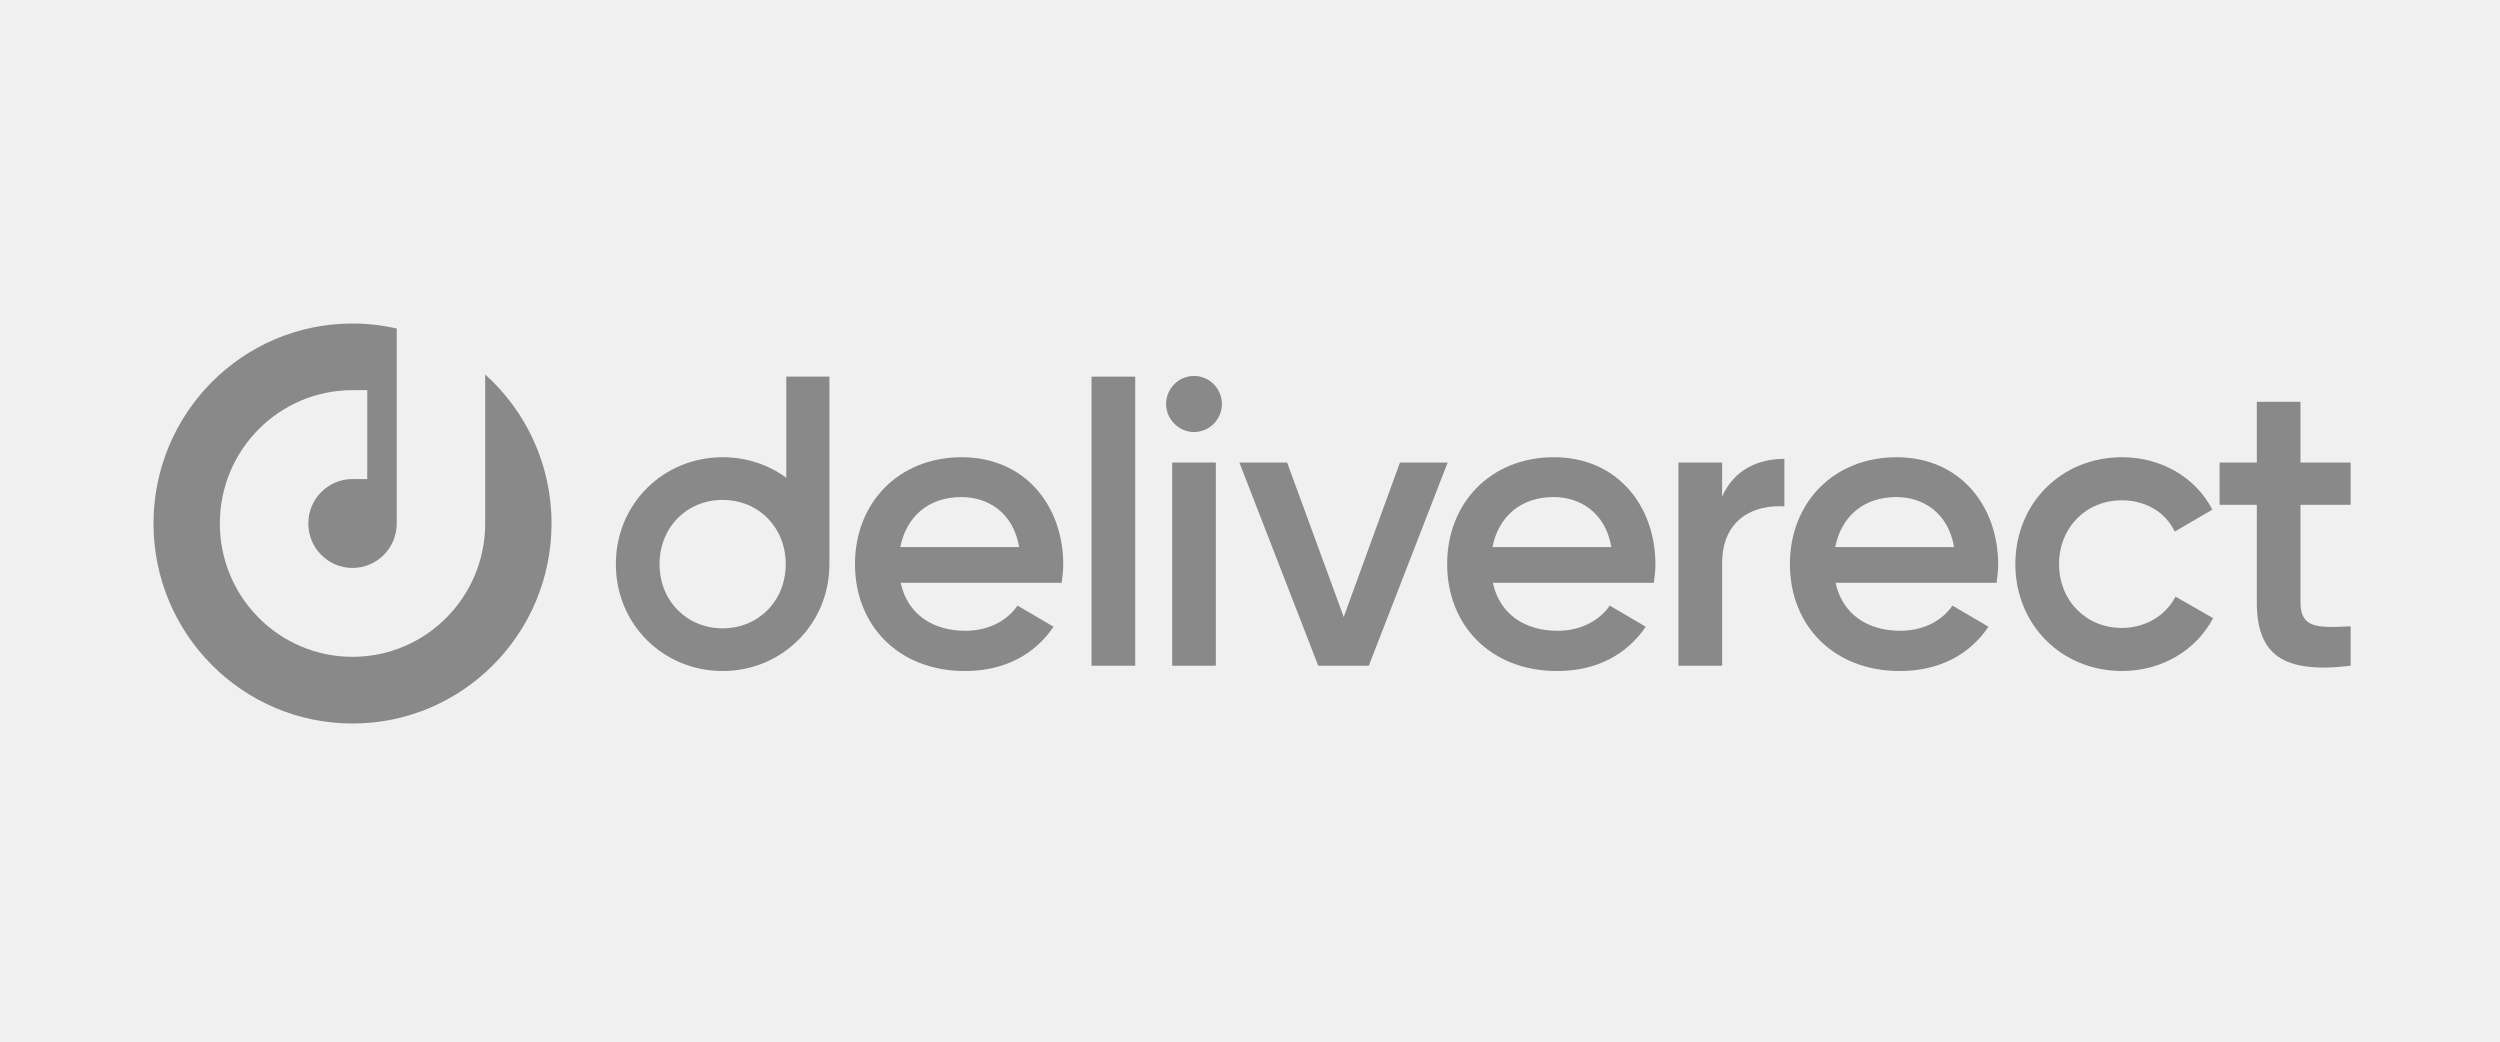
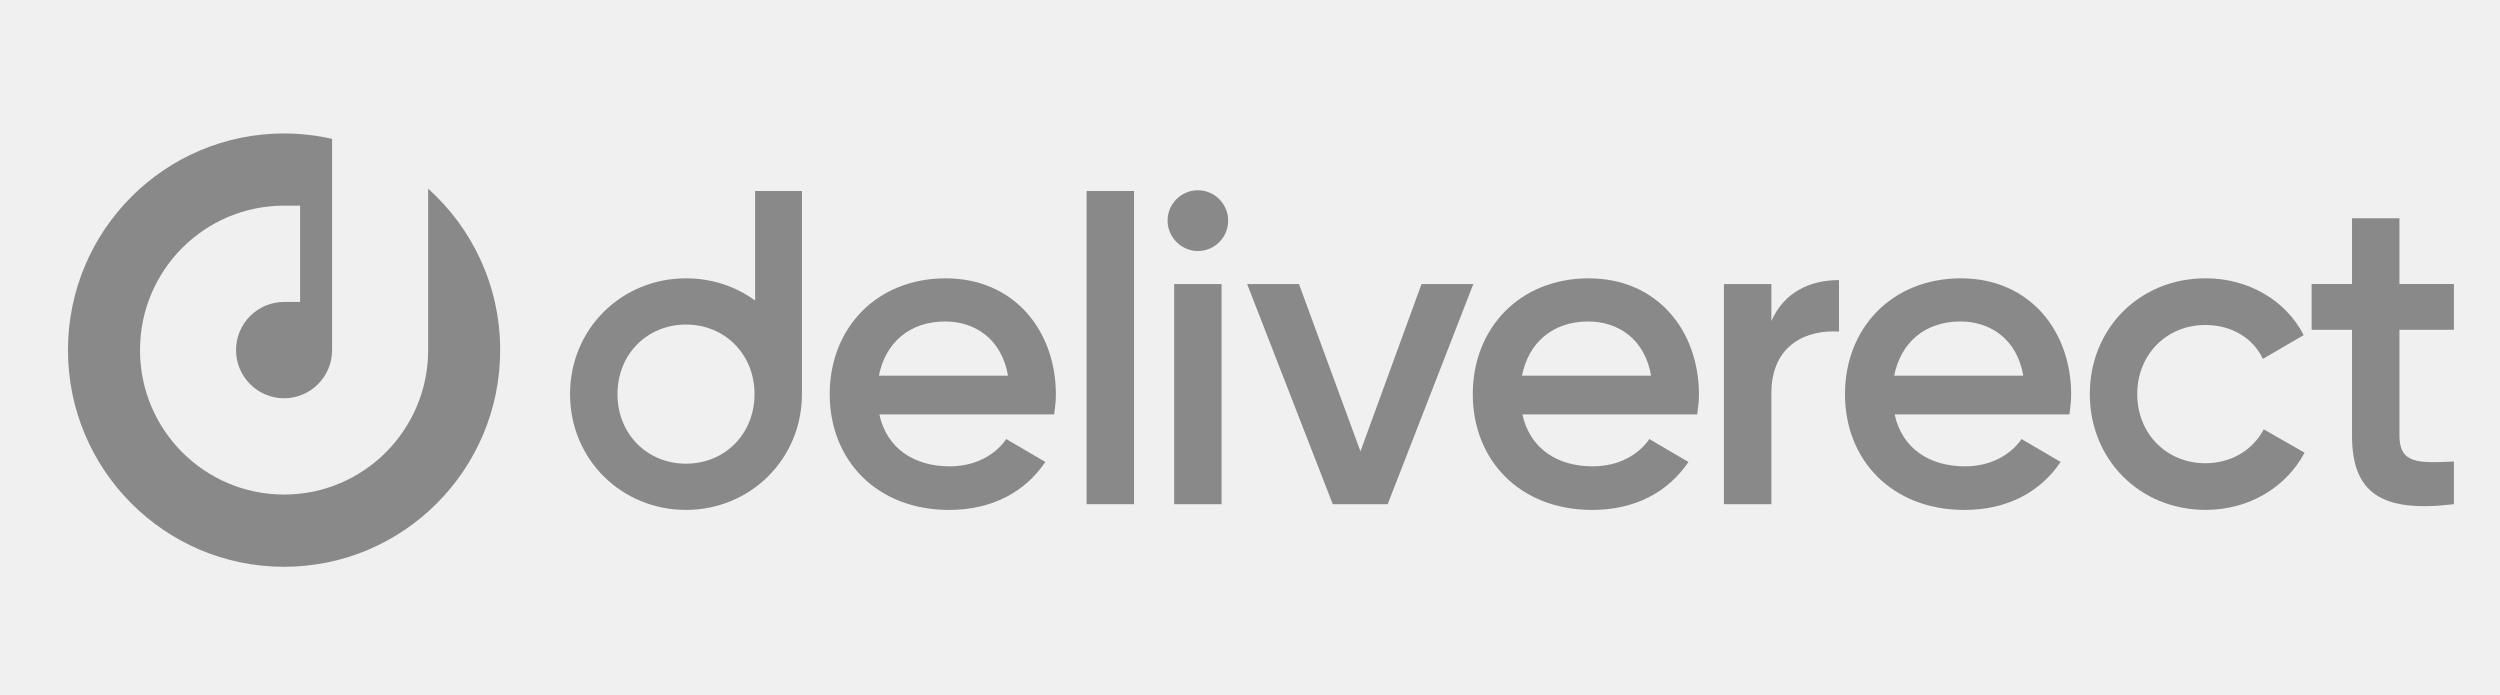
- <svg xmlns="http://www.w3.org/2000/svg" width="144" height="60" viewBox="0 0 144 60" fill="none">
-   <g clip-path="url(#clip0_1606_6330)">
-     <path d="M27.947 21.569V30.153C27.947 34.395 24.526 37.833 20.305 37.833C16.084 37.833 12.663 34.395 12.663 30.153C12.663 25.911 16.084 22.473 20.305 22.473H21.154V27.593H20.305C18.898 27.593 17.758 28.739 17.758 30.153C17.758 31.567 18.898 32.713 20.305 32.713C21.712 32.713 22.852 31.567 22.852 30.153V18.922C22.032 18.735 21.181 18.634 20.305 18.634C13.974 18.634 8.842 23.791 8.842 30.154C8.842 36.516 13.974 41.674 20.305 41.674C26.636 41.674 31.768 36.516 31.768 30.154C31.768 26.743 30.291 23.678 27.947 21.569Z" fill="#898989" />
-     <path d="M55.606 36.333C57.003 36.333 58.052 35.701 58.611 34.882L60.684 36.099C59.613 37.691 57.866 38.651 55.583 38.651C51.739 38.651 49.247 36.006 49.247 32.494C49.247 28.983 51.739 26.337 55.396 26.337C59.053 26.337 61.243 29.146 61.243 32.517C61.243 32.868 61.197 33.243 61.15 33.571H51.879C52.275 35.397 53.743 36.333 55.606 36.333ZM58.704 31.511C58.355 29.497 56.887 28.631 55.373 28.631C53.486 28.631 52.205 29.755 51.856 31.511H58.704Z" fill="#898989" />
-     <path d="M62.873 21.694H65.389V38.346H62.873V21.694Z" fill="#898989" />
-     <path d="M67.167 23.27C67.167 22.381 67.889 21.654 68.774 21.654C69.659 21.654 70.381 22.38 70.381 23.27C70.381 24.16 69.659 24.885 68.774 24.885C67.889 24.885 67.167 24.136 67.167 23.27ZM67.516 26.641H70.032V38.346H67.516V26.641Z" fill="#898989" />
-     <path d="M83.385 26.642L78.843 38.346H75.931L71.389 26.642H74.138L77.399 35.538L80.637 26.642H83.385Z" fill="#898989" />
-     <path d="M89.716 36.333C91.113 36.333 92.162 35.701 92.721 34.882L94.794 36.099C93.723 37.691 91.975 38.651 89.692 38.651C85.849 38.651 83.356 36.006 83.356 32.494C83.356 28.983 85.849 26.337 89.506 26.337C93.163 26.337 95.353 29.146 95.353 32.517C95.353 32.868 95.307 33.243 95.26 33.571H85.989C86.385 35.397 87.853 36.333 89.716 36.333ZM92.814 31.511C92.465 29.497 90.997 28.631 89.483 28.631C87.596 28.631 86.315 29.755 85.966 31.511H92.814Z" fill="#898989" />
-     <path d="M102.781 26.431V29.17C101.127 29.053 99.194 29.825 99.194 32.447V38.347H96.678V26.642H99.194V28.609C99.892 27.017 101.314 26.431 102.781 26.431Z" fill="#898989" />
-     <path d="M109.458 36.333C110.854 36.333 111.903 35.701 112.462 34.882L114.536 36.099C113.465 37.691 111.717 38.651 109.434 38.651C105.591 38.651 103.098 36.006 103.098 32.494C103.098 28.983 105.591 26.337 109.248 26.337C112.905 26.337 115.095 29.146 115.095 32.517C115.095 32.868 115.048 33.243 115.002 33.571H105.731C106.126 35.397 107.594 36.333 109.458 36.333ZM112.556 31.511C112.206 29.497 110.738 28.631 109.225 28.631C107.337 28.631 106.056 29.755 105.708 31.511H112.556Z" fill="#898989" />
-     <path d="M116.084 32.493C116.084 29.005 118.717 26.336 122.234 26.336C124.517 26.336 126.497 27.53 127.43 29.356L125.263 30.62C124.75 29.52 123.61 28.818 122.211 28.818C120.161 28.818 118.601 30.386 118.601 32.493C118.601 34.6 120.161 36.169 122.211 36.169C123.609 36.169 124.75 35.443 125.309 34.365L127.476 35.606C126.498 37.456 124.517 38.649 122.234 38.649C118.717 38.649 116.084 35.958 116.084 32.493Z" fill="#898989" />
-     <path d="M132.508 29.075V34.694C132.508 36.192 133.486 36.169 135.396 36.075V38.346C131.53 38.814 129.993 37.738 129.993 34.694V29.075H127.849V26.64H129.993V23.145H132.508V26.64H135.396V29.075H132.508Z" fill="#898989" />
-     <path d="M45.29 21.694V27.517C44.27 26.771 43.003 26.336 41.624 26.336C38.223 26.336 35.474 29.005 35.474 32.493C35.474 35.982 38.223 38.651 41.624 38.651C45.025 38.651 47.774 35.958 47.774 32.493V21.694H45.29ZM41.624 36.192C39.574 36.192 37.99 34.624 37.99 32.493C37.99 30.363 39.574 28.795 41.624 28.795C43.674 28.795 45.258 30.363 45.258 32.493C45.258 34.624 43.673 36.192 41.624 36.192Z" fill="#898989" />
+ <svg xmlns="http://www.w3.org/2000/svg" width="144" height="40" viewBox="0 0 144 40" fill="none">
+   <g clip-path="url(#clip0_1674_13456)">
+     <path d="M24.661 10.866V20.166C24.661 24.761 20.946 28.486 16.362 28.486C11.779 28.486 8.064 24.761 8.064 20.166C8.064 15.57 11.779 11.846 16.362 11.846H17.285V17.393H16.362C14.835 17.393 13.596 18.634 13.596 20.166C13.596 21.697 14.835 22.939 16.362 22.939C17.89 22.939 19.128 21.697 19.128 20.166V7.999C18.238 7.796 17.313 7.687 16.362 7.687C9.488 7.687 3.915 13.274 3.915 20.166C3.915 27.059 9.488 32.647 16.362 32.647C23.237 32.647 28.81 27.059 28.81 20.166C28.81 16.471 27.207 13.152 24.661 10.866Z" fill="#898989" />
+     <path d="M54.697 26.861C56.214 26.861 57.353 26.177 57.96 25.289L60.212 26.608C59.048 28.332 57.151 29.372 54.672 29.372C50.498 29.372 47.791 26.506 47.791 22.702C47.791 18.898 50.498 16.032 54.469 16.032C58.441 16.032 60.819 19.075 60.819 22.727C60.819 23.108 60.768 23.513 60.718 23.868H50.65C51.08 25.847 52.674 26.861 54.697 26.861ZM58.061 21.637C57.682 19.456 56.088 18.517 54.444 18.517C52.395 18.517 51.004 19.735 50.624 21.637H58.061Z" fill="#898989" />
+     <path d="M62.589 11.002H65.321V29.041H62.589V11.002Z" fill="#898989" />
+     <path d="M67.252 12.709C67.252 11.746 68.036 10.959 68.997 10.959C69.958 10.959 70.742 11.745 70.742 12.709C70.742 13.674 69.958 14.459 68.997 14.459C68.036 14.459 67.252 13.648 67.252 12.709ZM67.631 16.361H70.363V29.042H67.631V16.361Z" fill="#898989" />
+     <path d="M84.863 16.362L79.93 29.042H76.768L71.836 16.362H74.821L78.362 26L81.879 16.362H84.863Z" fill="#898989" />
+     <path d="M91.738 26.861C93.256 26.861 94.395 26.177 95.002 25.289L97.253 26.608C96.09 28.332 94.192 29.372 91.713 29.372C87.539 29.372 84.832 26.506 84.832 22.702C84.832 18.898 87.539 16.032 91.511 16.032C95.482 16.032 97.86 19.075 97.86 22.727C97.86 23.108 97.81 23.513 97.759 23.868H87.691C88.121 25.847 89.715 26.861 91.738 26.861ZM95.103 21.637C94.723 19.456 93.129 18.517 91.485 18.517C89.436 18.517 88.045 19.735 87.666 21.637H95.103Z" fill="#898989" />
+     <path d="M105.926 16.133V19.101C104.13 18.974 102.031 19.811 102.031 22.651V29.043H99.298V16.362H102.031V18.493C102.789 16.769 104.333 16.133 105.926 16.133Z" fill="#898989" />
+     <path d="M113.177 26.861C114.694 26.861 115.833 26.177 116.44 25.289L118.692 26.608C117.529 28.332 115.631 29.372 113.151 29.372C108.978 29.372 106.271 26.506 106.271 22.702C106.271 18.898 108.978 16.032 112.949 16.032C116.921 16.032 119.299 19.075 119.299 22.727C119.299 23.108 119.248 23.513 119.198 23.868H109.13C109.559 25.847 111.154 26.861 113.177 26.861ZM116.541 21.637C116.162 19.456 114.567 18.517 112.924 18.517C110.874 18.517 109.483 19.735 109.105 21.637H116.541Z" fill="#898989" />
+     <path d="M120.373 22.701C120.373 18.922 123.232 16.03 127.051 16.03C129.53 16.03 131.681 17.324 132.693 19.302L130.341 20.671C129.784 19.48 128.545 18.719 127.026 18.719C124.8 18.719 123.105 20.418 123.105 22.701C123.105 24.984 124.8 26.682 127.026 26.682C128.544 26.682 129.784 25.896 130.39 24.729L132.744 26.073C131.682 28.077 129.53 29.37 127.051 29.37C123.232 29.37 120.373 26.454 120.373 22.701Z" fill="#898989" />
+     <path d="M138.208 18.998V25.085C138.208 26.708 139.27 26.683 141.344 26.581V29.042C137.145 29.549 135.476 28.383 135.476 25.085V18.998H133.149V16.36H135.476V12.573H138.208V16.36H141.344V18.998H138.208Z" fill="#898989" />
+     <path d="M43.495 11.002V17.31C42.387 16.502 41.011 16.031 39.513 16.031C35.82 16.031 32.835 18.922 32.835 22.701C32.835 26.48 35.82 29.371 39.513 29.371C43.207 29.371 46.192 26.454 46.192 22.701V11.002H43.495ZM39.513 26.708C37.287 26.708 35.567 25.009 35.567 22.701C35.567 20.393 37.287 18.694 39.513 18.694C41.74 18.694 43.46 20.393 43.46 22.701C43.46 25.009 41.739 26.708 39.513 26.708Z" fill="#898989" />
  </g>
  <defs>
-     <clipPath id="clip0_1606_6330">
-       <rect width="128" height="24" fill="white" transform="translate(8 18)" />
+     <clipPath id="clip0_1674_13456">
+       <rect width="139" height="26" fill="white" transform="translate(3 7)" />
    </clipPath>
  </defs>
</svg>
